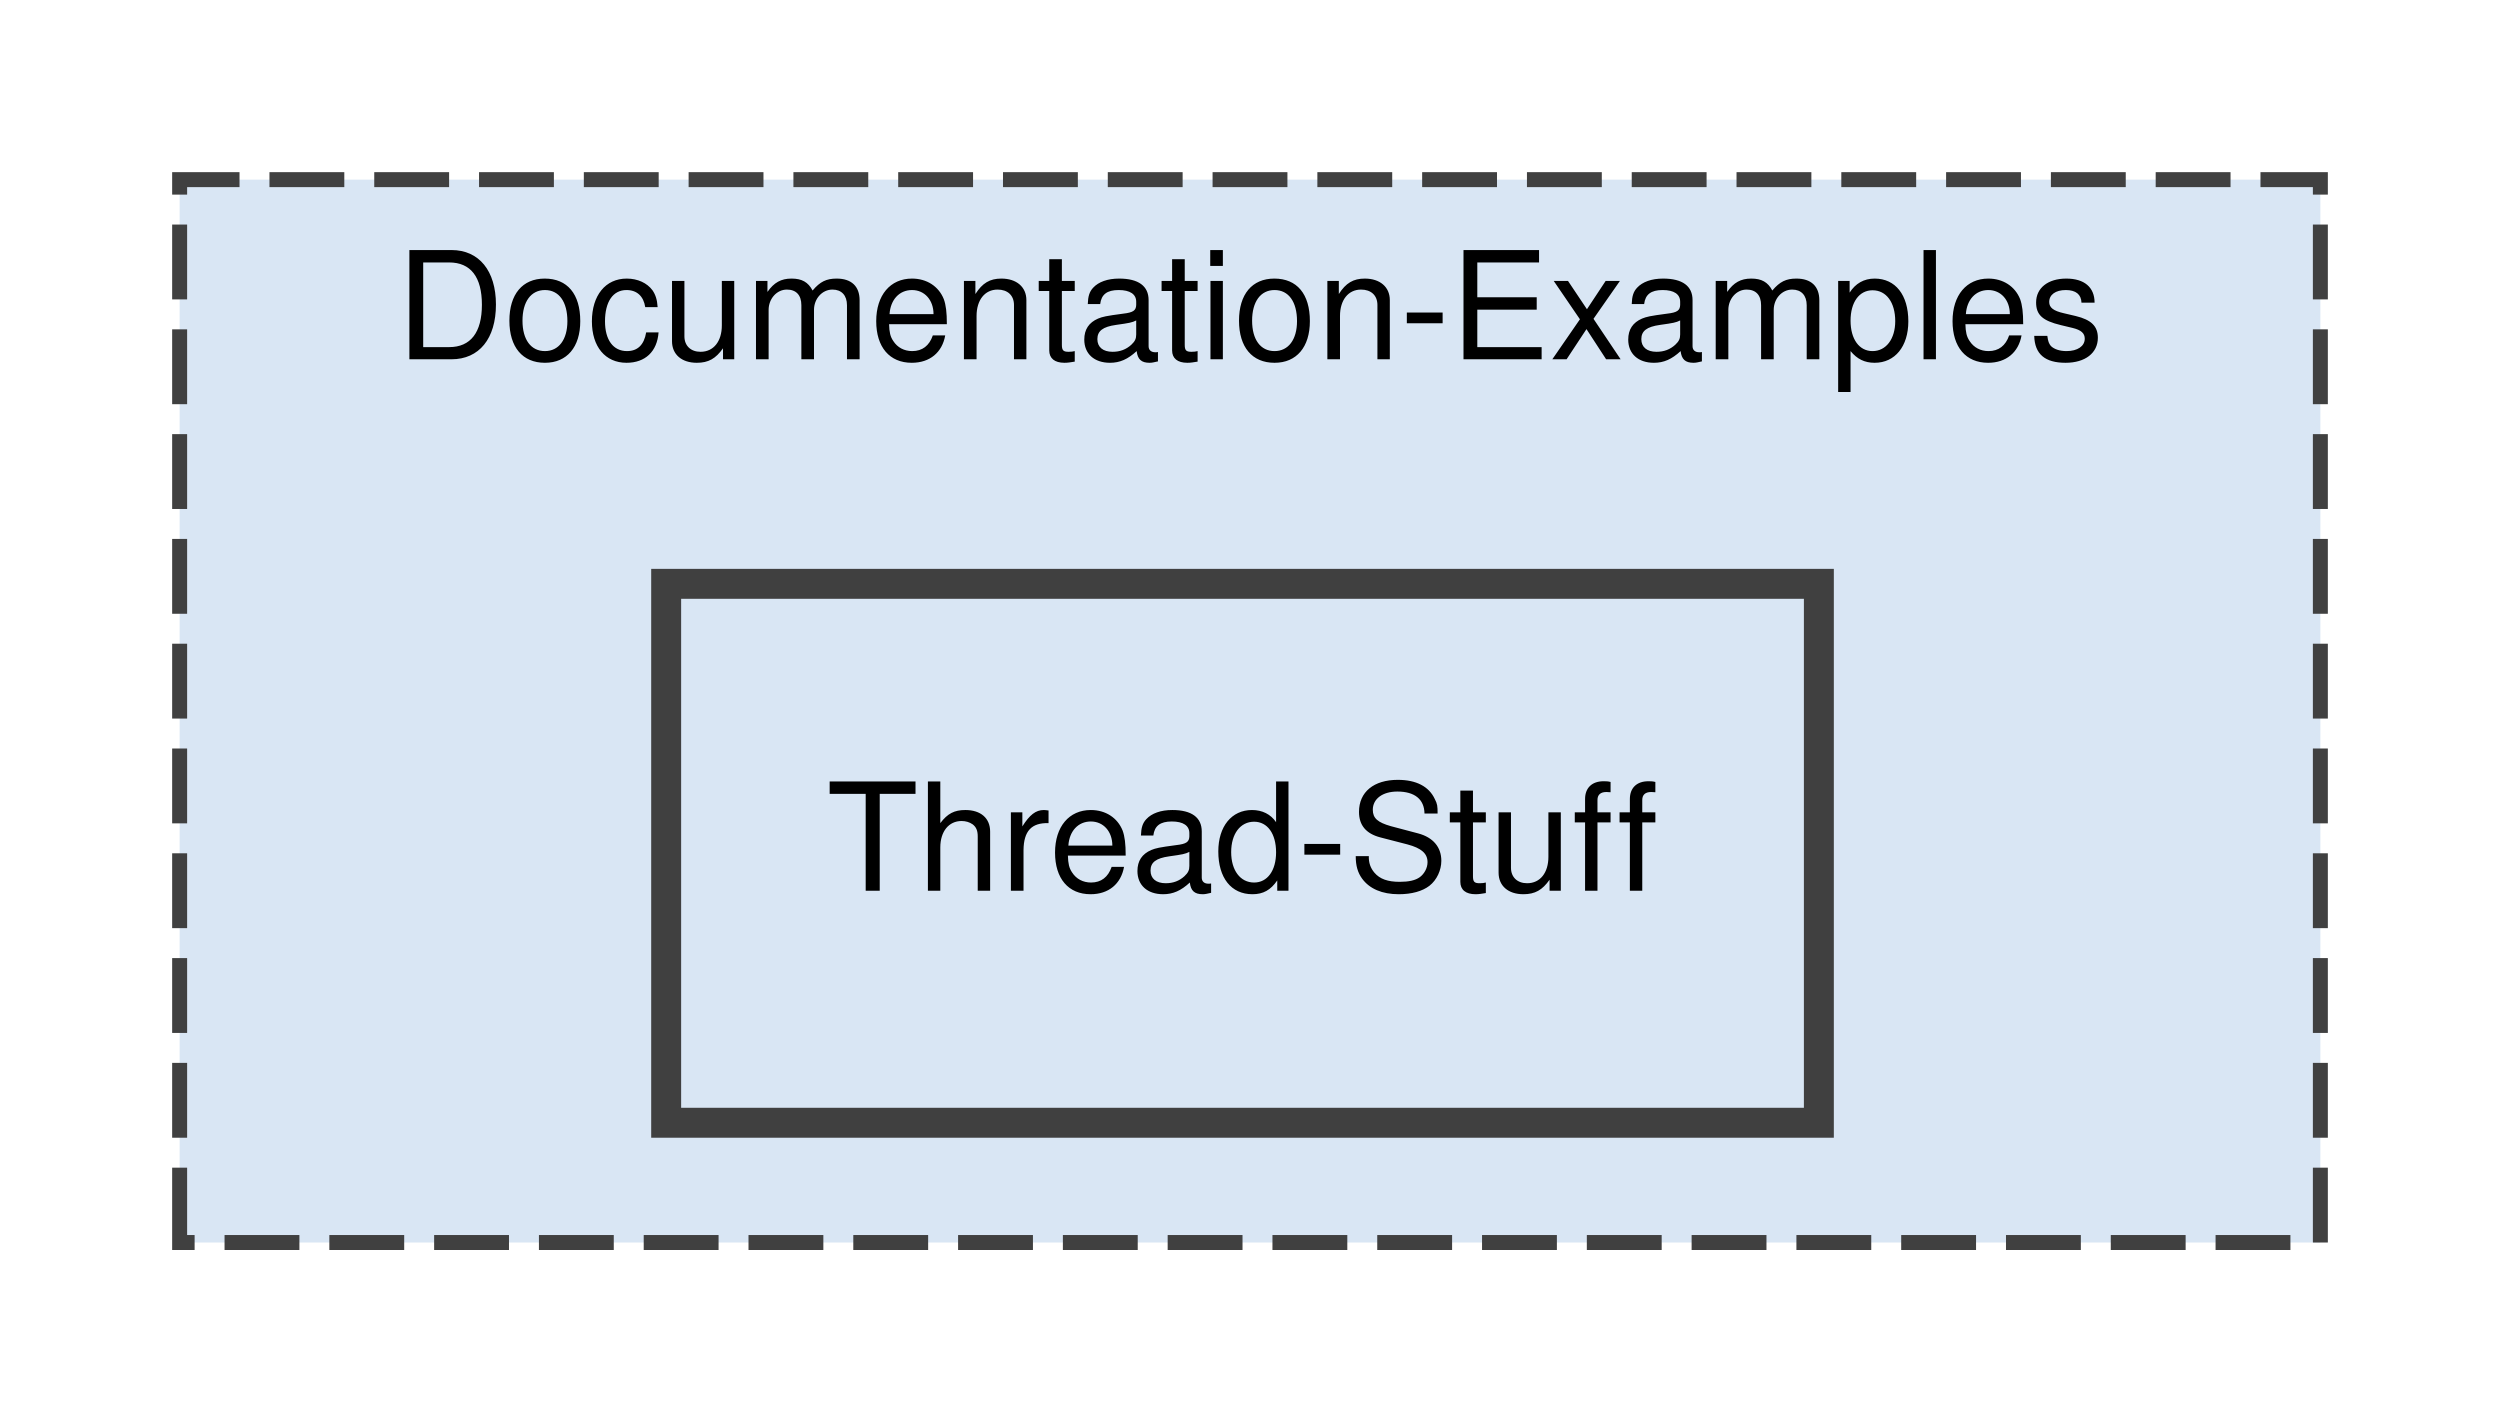
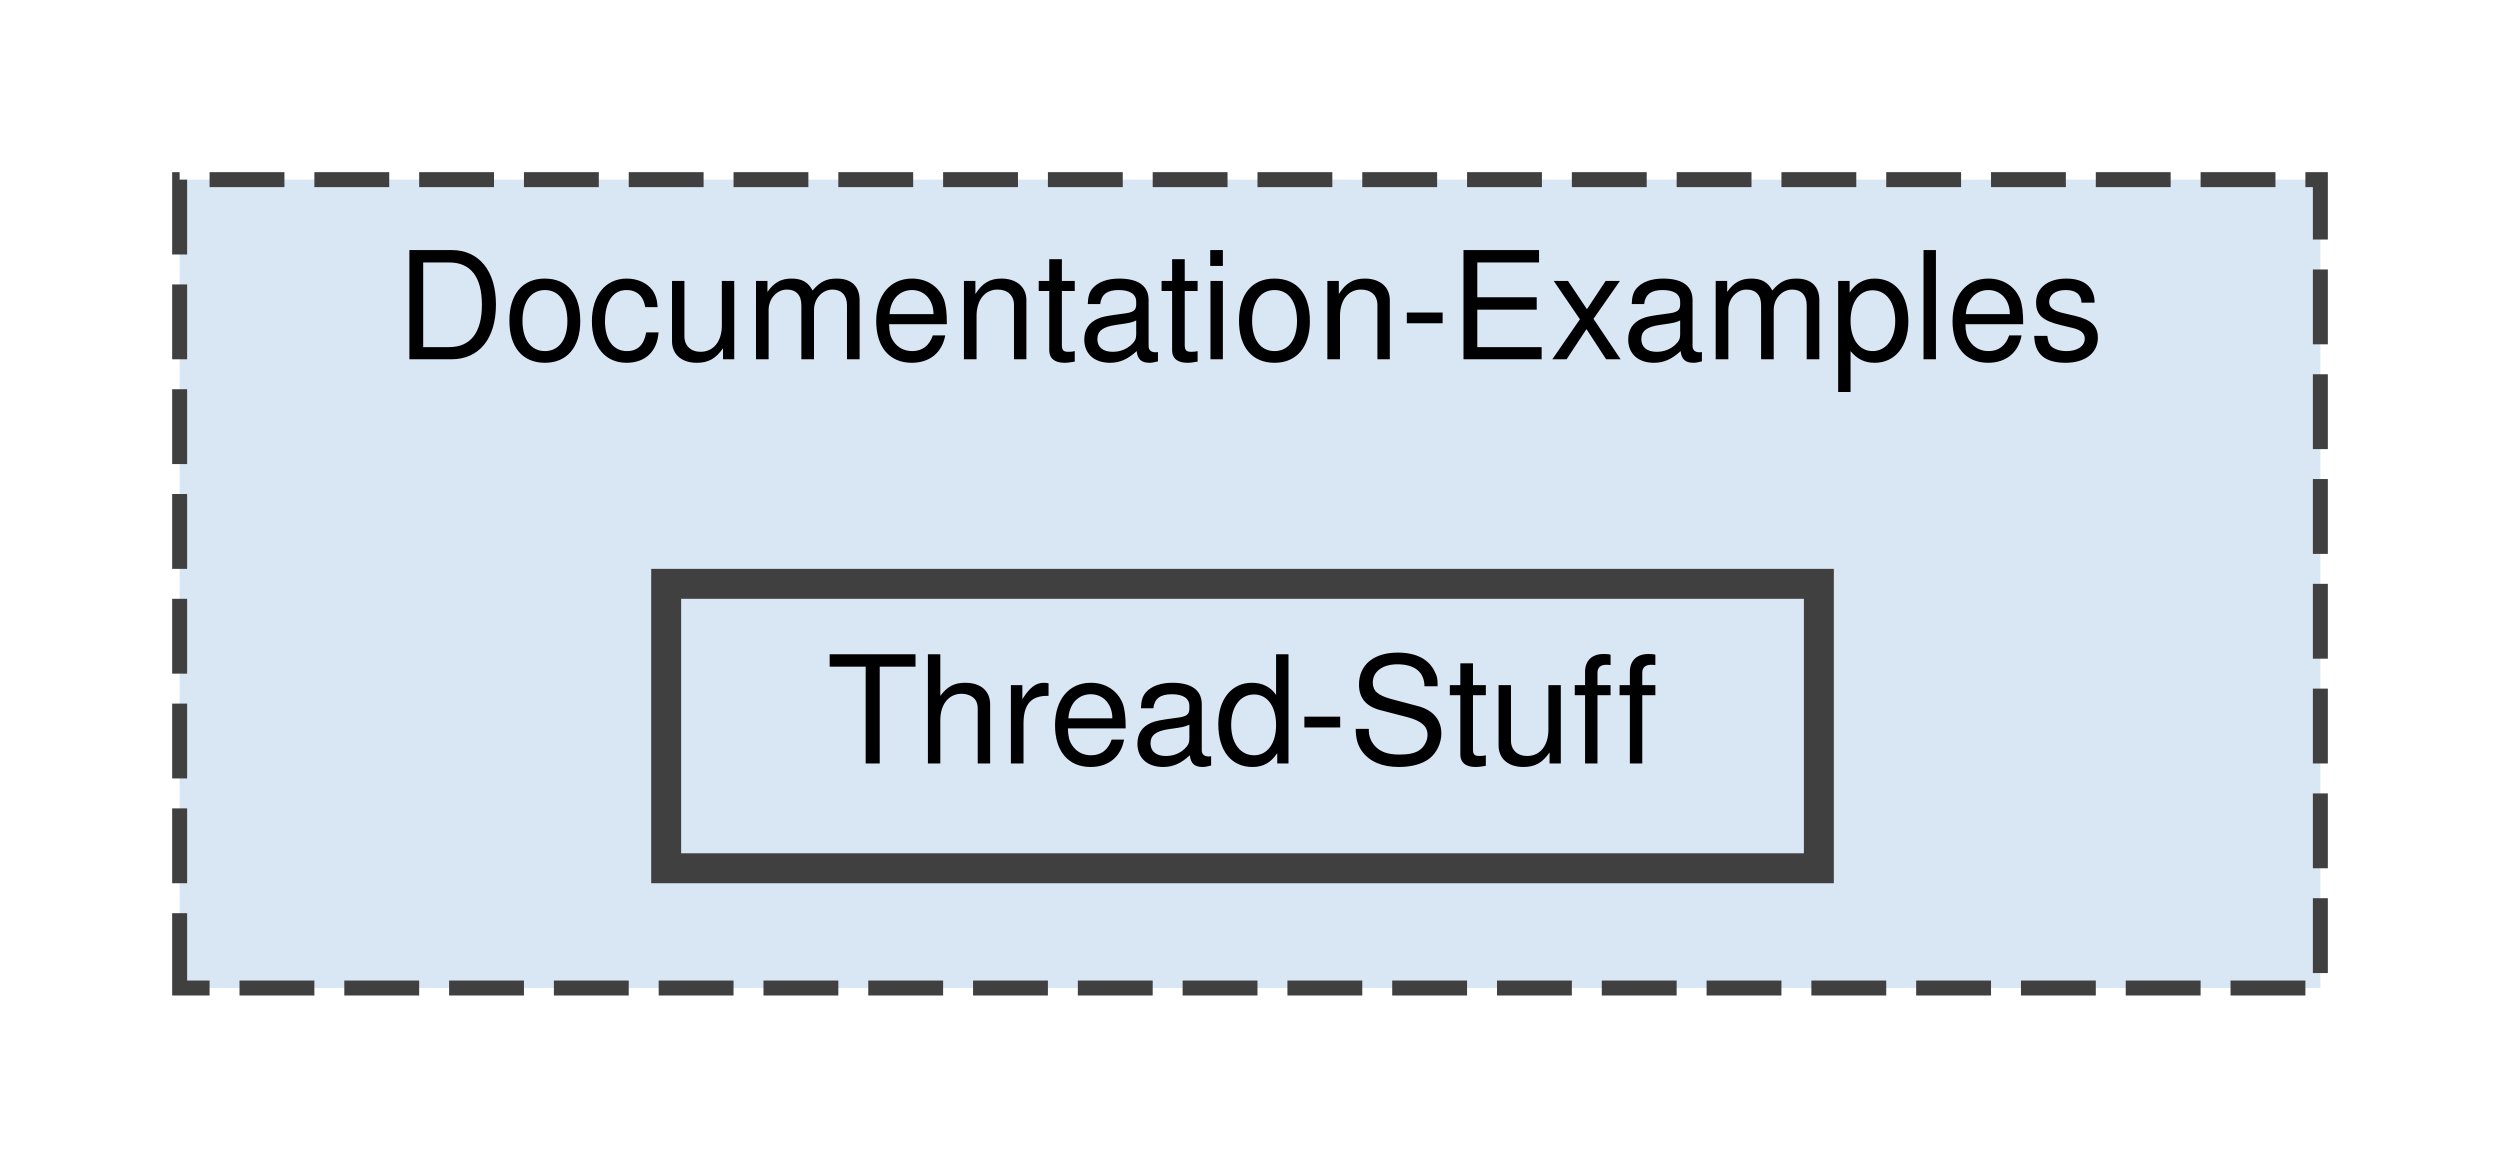
- <svg xmlns="http://www.w3.org/2000/svg" xmlns:xlink="http://www.w3.org/1999/xlink" width="167pt" height="95pt" viewBox="0.00 0.00 167.00 95.00">
-   <g id="graph0" class="graph" transform="scale(1 1) rotate(0) translate(4 91)">
+ <svg xmlns="http://www.w3.org/2000/svg" xmlns:xlink="http://www.w3.org/1999/xlink" width="167pt" height="78pt" viewBox="0.00 0.00 167.00 78.00">
+   <g id="graph0" class="graph" transform="scale(1 1) rotate(0) translate(4 74)">
    <g id="clust1" class="cluster">
      <g id="a_clust1">
        <a xlink:href="dir_baa8c5ade0ac6d7bb562d5f08cc307c8.html" target="_top" xlink:title="Documentation-Examples">
-           <polygon fill="#d9e6f4" stroke="#404040" stroke-dasharray="5,2" points="8,-8 8,-79 151,-79 151,-8 8,-8" />
-           <text text-anchor="middle" x="79.5" y="-67" font-family="Helvetica,sans-Serif" font-size="10.00">Documentation-Examples</text>
+           <polygon fill="#d9e6f4" stroke="#404040" stroke-dasharray="5,2" points="8,-8 8,-62 151,-62 151,-8 8,-8" />
+           <text text-anchor="middle" x="79.5" y="-50" font-family="Helvetica,sans-Serif" font-size="10.00">Documentation-Examples</text>
        </a>
      </g>
    </g>
    <g id="node1" class="node">
      <g id="a_node1">
        <a xlink:href="dir_5b02fd202975b93f00deb035840ba66c.html" target="_top" xlink:title="Thread-Stuff">
-           <polygon fill="#d9e6f4" stroke="#404040" stroke-width="2" points="117.5,-52 40.5,-52 40.5,-16 117.5,-16 117.5,-52" />
-           <text text-anchor="middle" x="79" y="-31.5" font-family="Helvetica,sans-Serif" font-size="10.00">Thread-Stuff</text>
+           <polygon fill="#d9e6f4" stroke="#404040" stroke-width="2" points="117.5,-35 40.5,-35 40.5,-16 117.5,-16 117.5,-35" />
+           <text text-anchor="middle" x="79" y="-23" font-family="Helvetica,sans-Serif" font-size="10.00">Thread-Stuff</text>
        </a>
      </g>
    </g>
  </g>
</svg>
